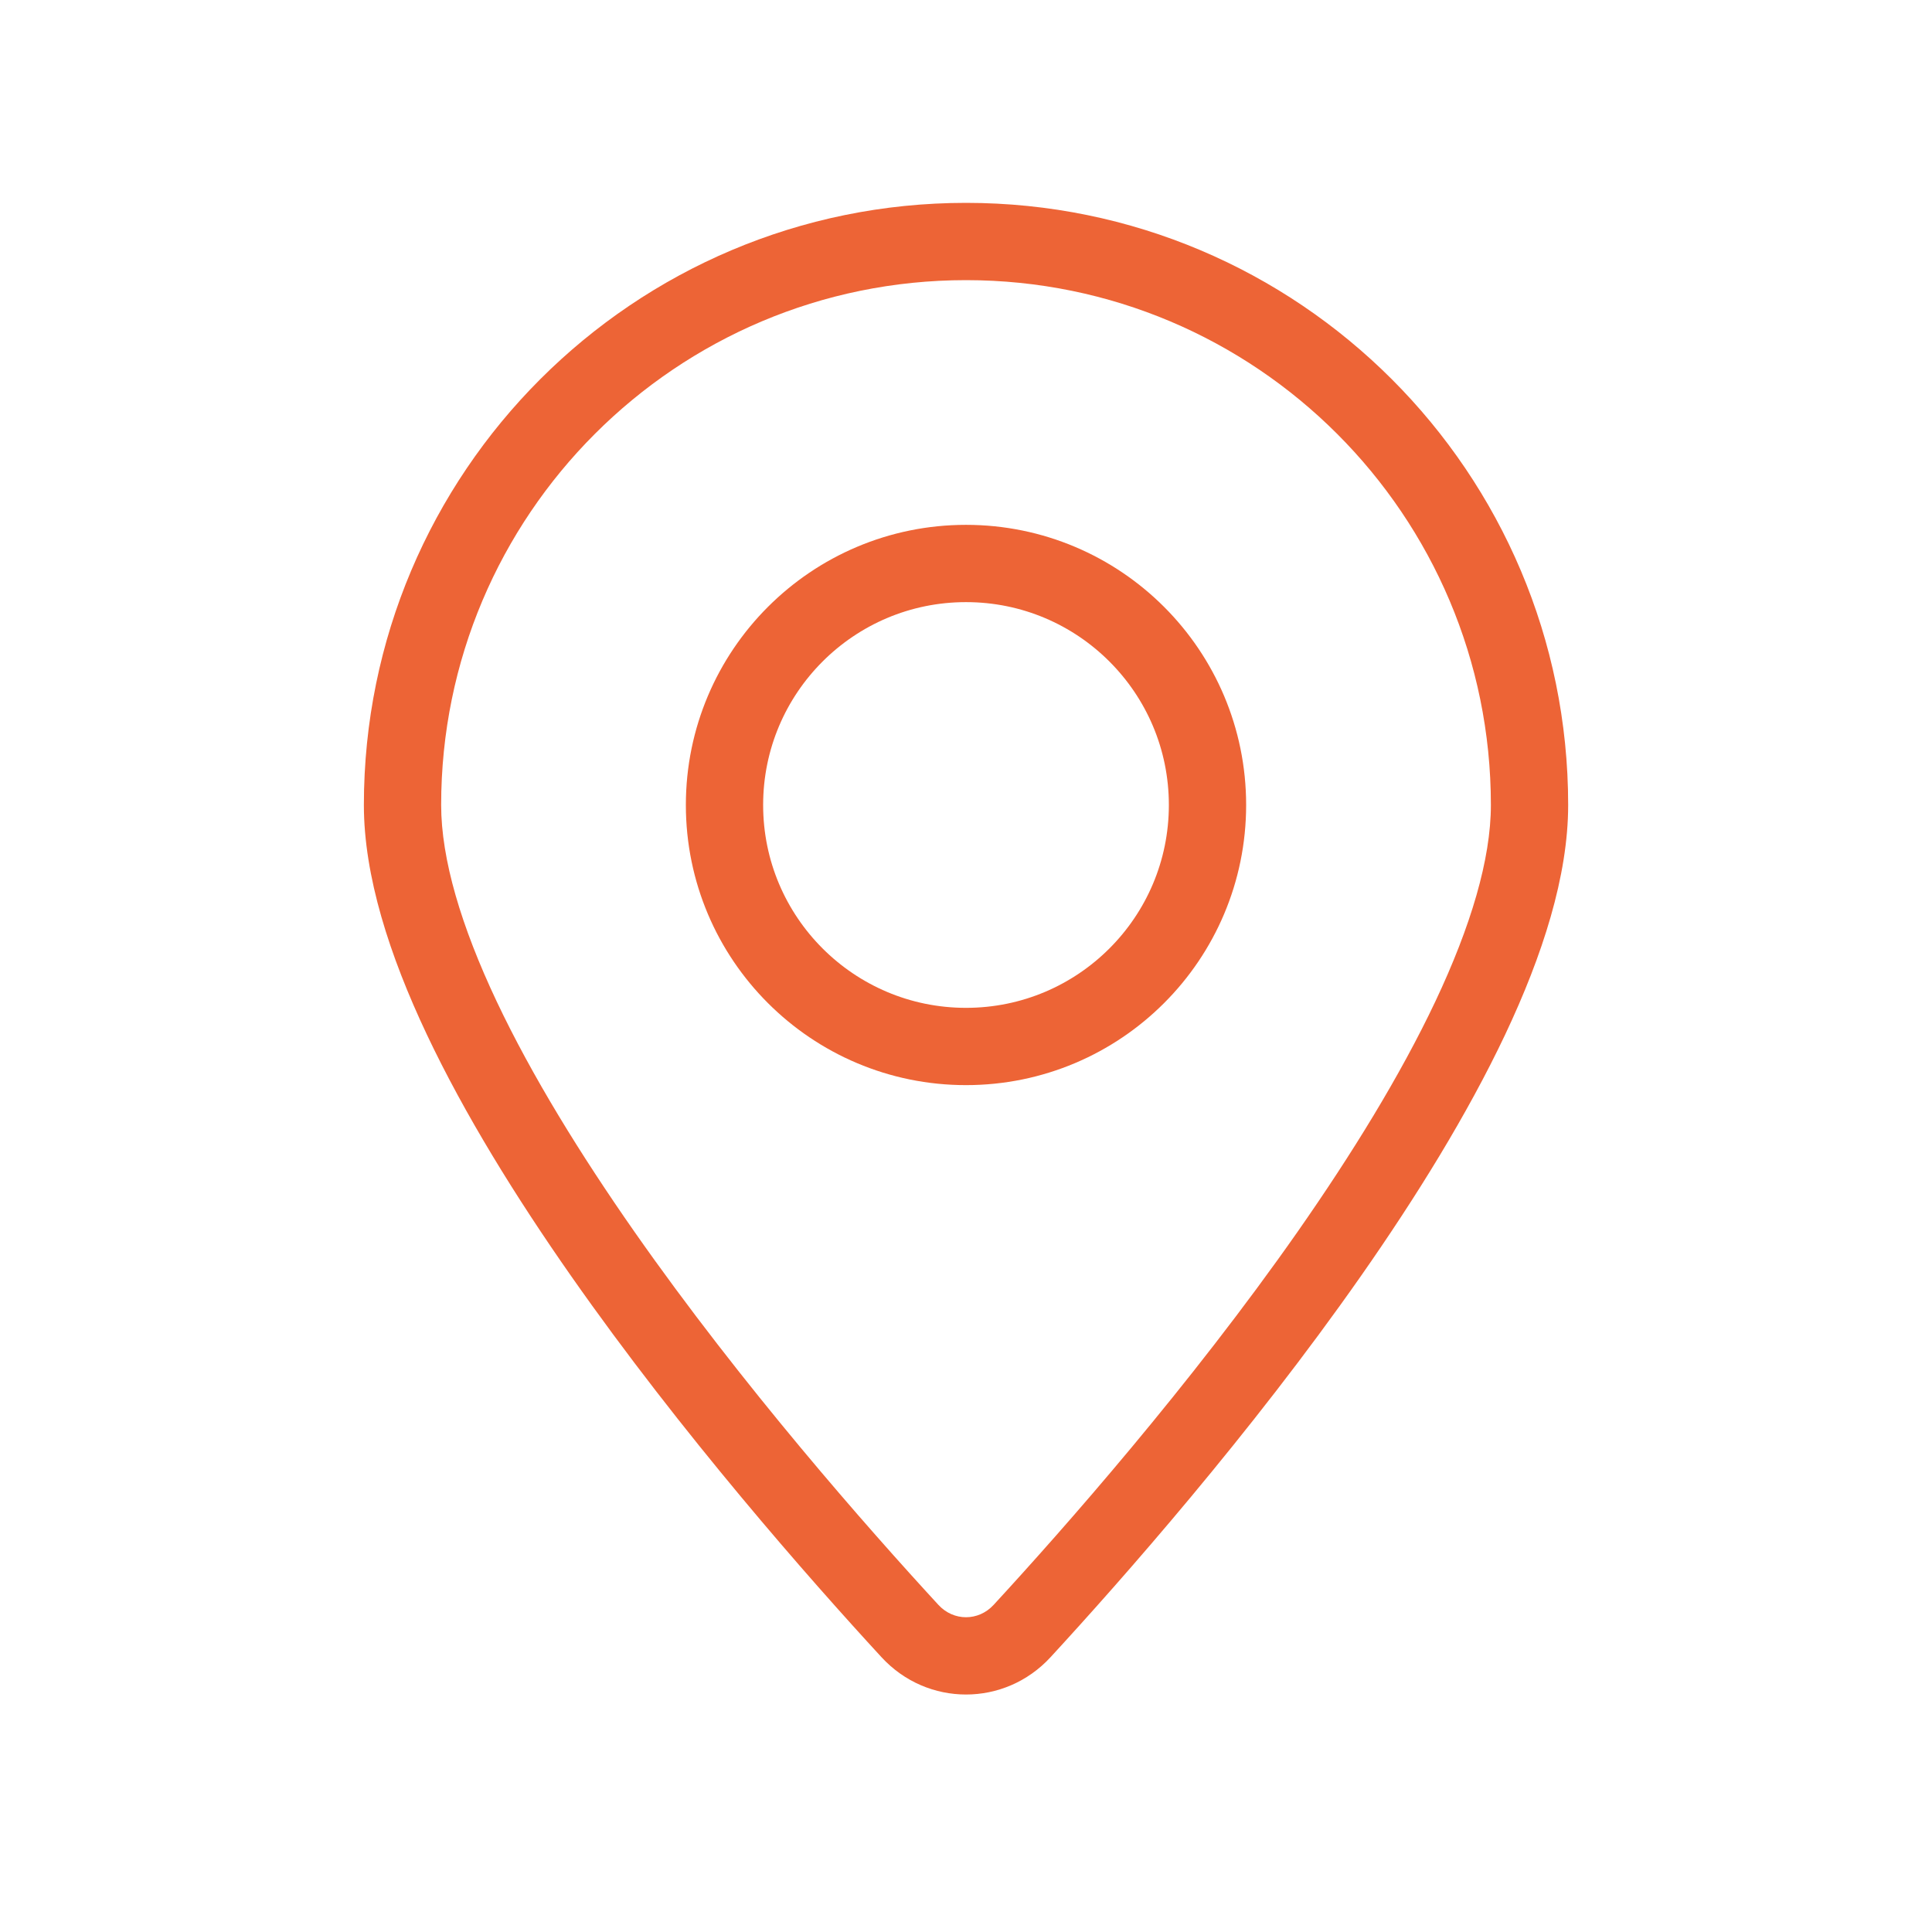
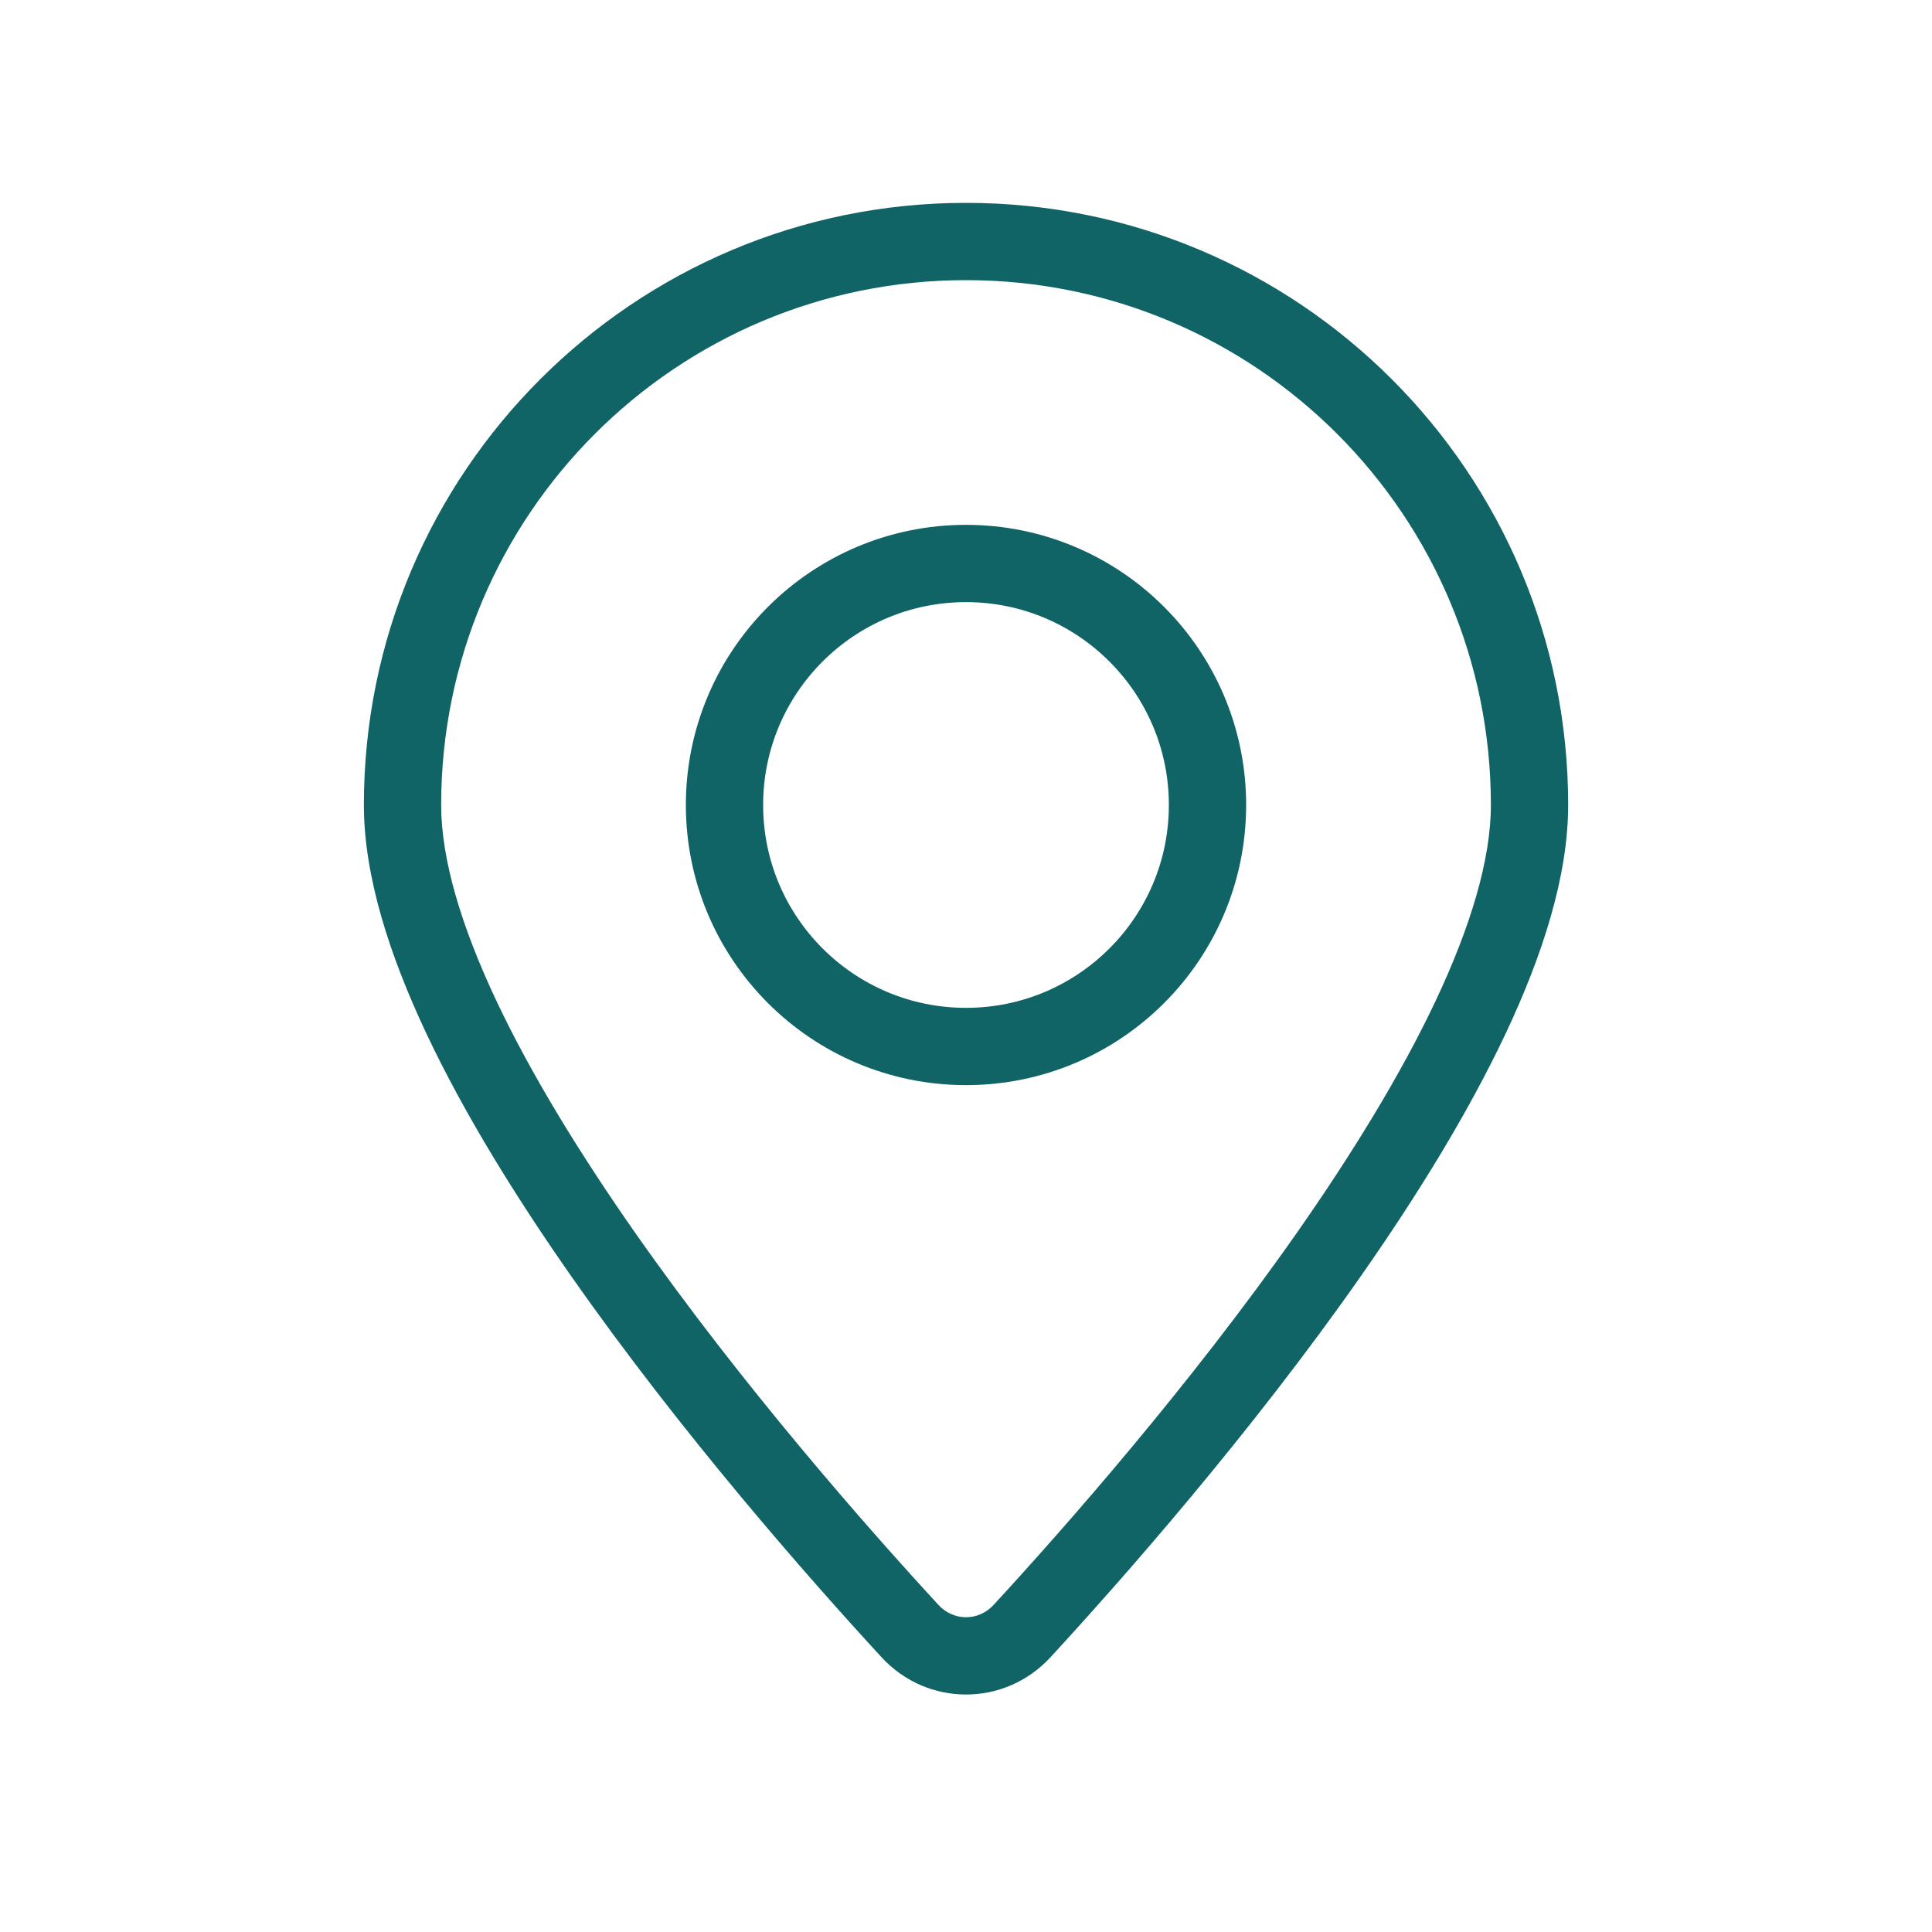
<svg xmlns="http://www.w3.org/2000/svg" width="50" height="50" viewBox="0 0 50 50" fill="none">
-   <path d="M26.452 42.211L27.188 42.888L26.452 42.211ZM23.549 42.211L22.813 42.888L23.549 42.211ZM38.584 20.833C38.584 22.236 38.065 23.974 37.147 25.917C36.236 27.843 34.974 29.886 33.582 31.877C30.797 35.857 27.548 39.544 25.716 41.533L27.188 42.888C29.044 40.871 32.362 37.11 35.221 33.023C36.65 30.981 37.979 28.836 38.955 26.772C39.922 24.725 40.584 22.671 40.584 20.833H38.584ZM24.285 41.533C22.453 39.544 19.204 35.857 16.419 31.877C15.027 29.886 13.765 27.843 12.854 25.917C11.936 23.974 11.417 22.236 11.417 20.833H9.417C9.417 22.671 10.079 24.725 11.046 26.772C12.022 28.836 13.351 30.981 14.78 33.023C17.64 37.11 20.956 40.871 22.813 42.888L24.285 41.533ZM11.417 20.833C11.417 13.332 17.499 7.25 25 7.25V5.25C16.394 5.25 9.417 12.227 9.417 20.833H11.417ZM25 7.25C32.502 7.25 38.584 13.332 38.584 20.833H40.584C40.584 12.227 33.607 5.25 25 5.25V7.25ZM25.716 41.533C25.323 41.961 24.678 41.961 24.285 41.533L22.813 42.888C23.999 44.176 26.002 44.176 27.188 42.888L25.716 41.533Z" fill="#ED6436" />
-   <path d="M31.25 20.833C31.25 24.285 28.452 27.083 25 27.083C21.549 27.083 18.75 24.285 18.75 20.833C18.75 17.381 21.549 14.583 25 14.583C28.452 14.583 31.25 17.381 31.25 20.833Z" stroke="#ED6436" stroke-width="2" />
+   <path d="M26.452 42.211L27.188 42.888L26.452 42.211ZM23.549 42.211L22.813 42.888L23.549 42.211ZM38.584 20.833C38.584 22.236 38.065 23.974 37.147 25.917C36.236 27.843 34.974 29.886 33.582 31.877C30.797 35.857 27.548 39.544 25.716 41.533L27.188 42.888C29.044 40.871 32.362 37.11 35.221 33.023C36.65 30.981 37.979 28.836 38.955 26.772C39.922 24.725 40.584 22.671 40.584 20.833H38.584ZM24.285 41.533C22.453 39.544 19.204 35.857 16.419 31.877C15.027 29.886 13.765 27.843 12.854 25.917C11.936 23.974 11.417 22.236 11.417 20.833H9.417C9.417 22.671 10.079 24.725 11.046 26.772C12.022 28.836 13.351 30.981 14.78 33.023C17.64 37.11 20.956 40.871 22.813 42.888L24.285 41.533ZM11.417 20.833C11.417 13.332 17.499 7.25 25 7.25V5.25C16.394 5.25 9.417 12.227 9.417 20.833H11.417ZM25 7.25C32.502 7.25 38.584 13.332 38.584 20.833H40.584C40.584 12.227 33.607 5.25 25 5.25V7.25ZM25.716 41.533C25.323 41.961 24.678 41.961 24.285 41.533L22.813 42.888C23.999 44.176 26.002 44.176 27.188 42.888L25.716 41.533Z" fill="#116466" />
+   <path d="M31.25 20.833C31.25 24.285 28.452 27.083 25 27.083C21.549 27.083 18.75 24.285 18.75 20.833C18.75 17.381 21.549 14.583 25 14.583C28.452 14.583 31.25 17.381 31.25 20.833Z" stroke="#116466" stroke-width="2" />
</svg>
